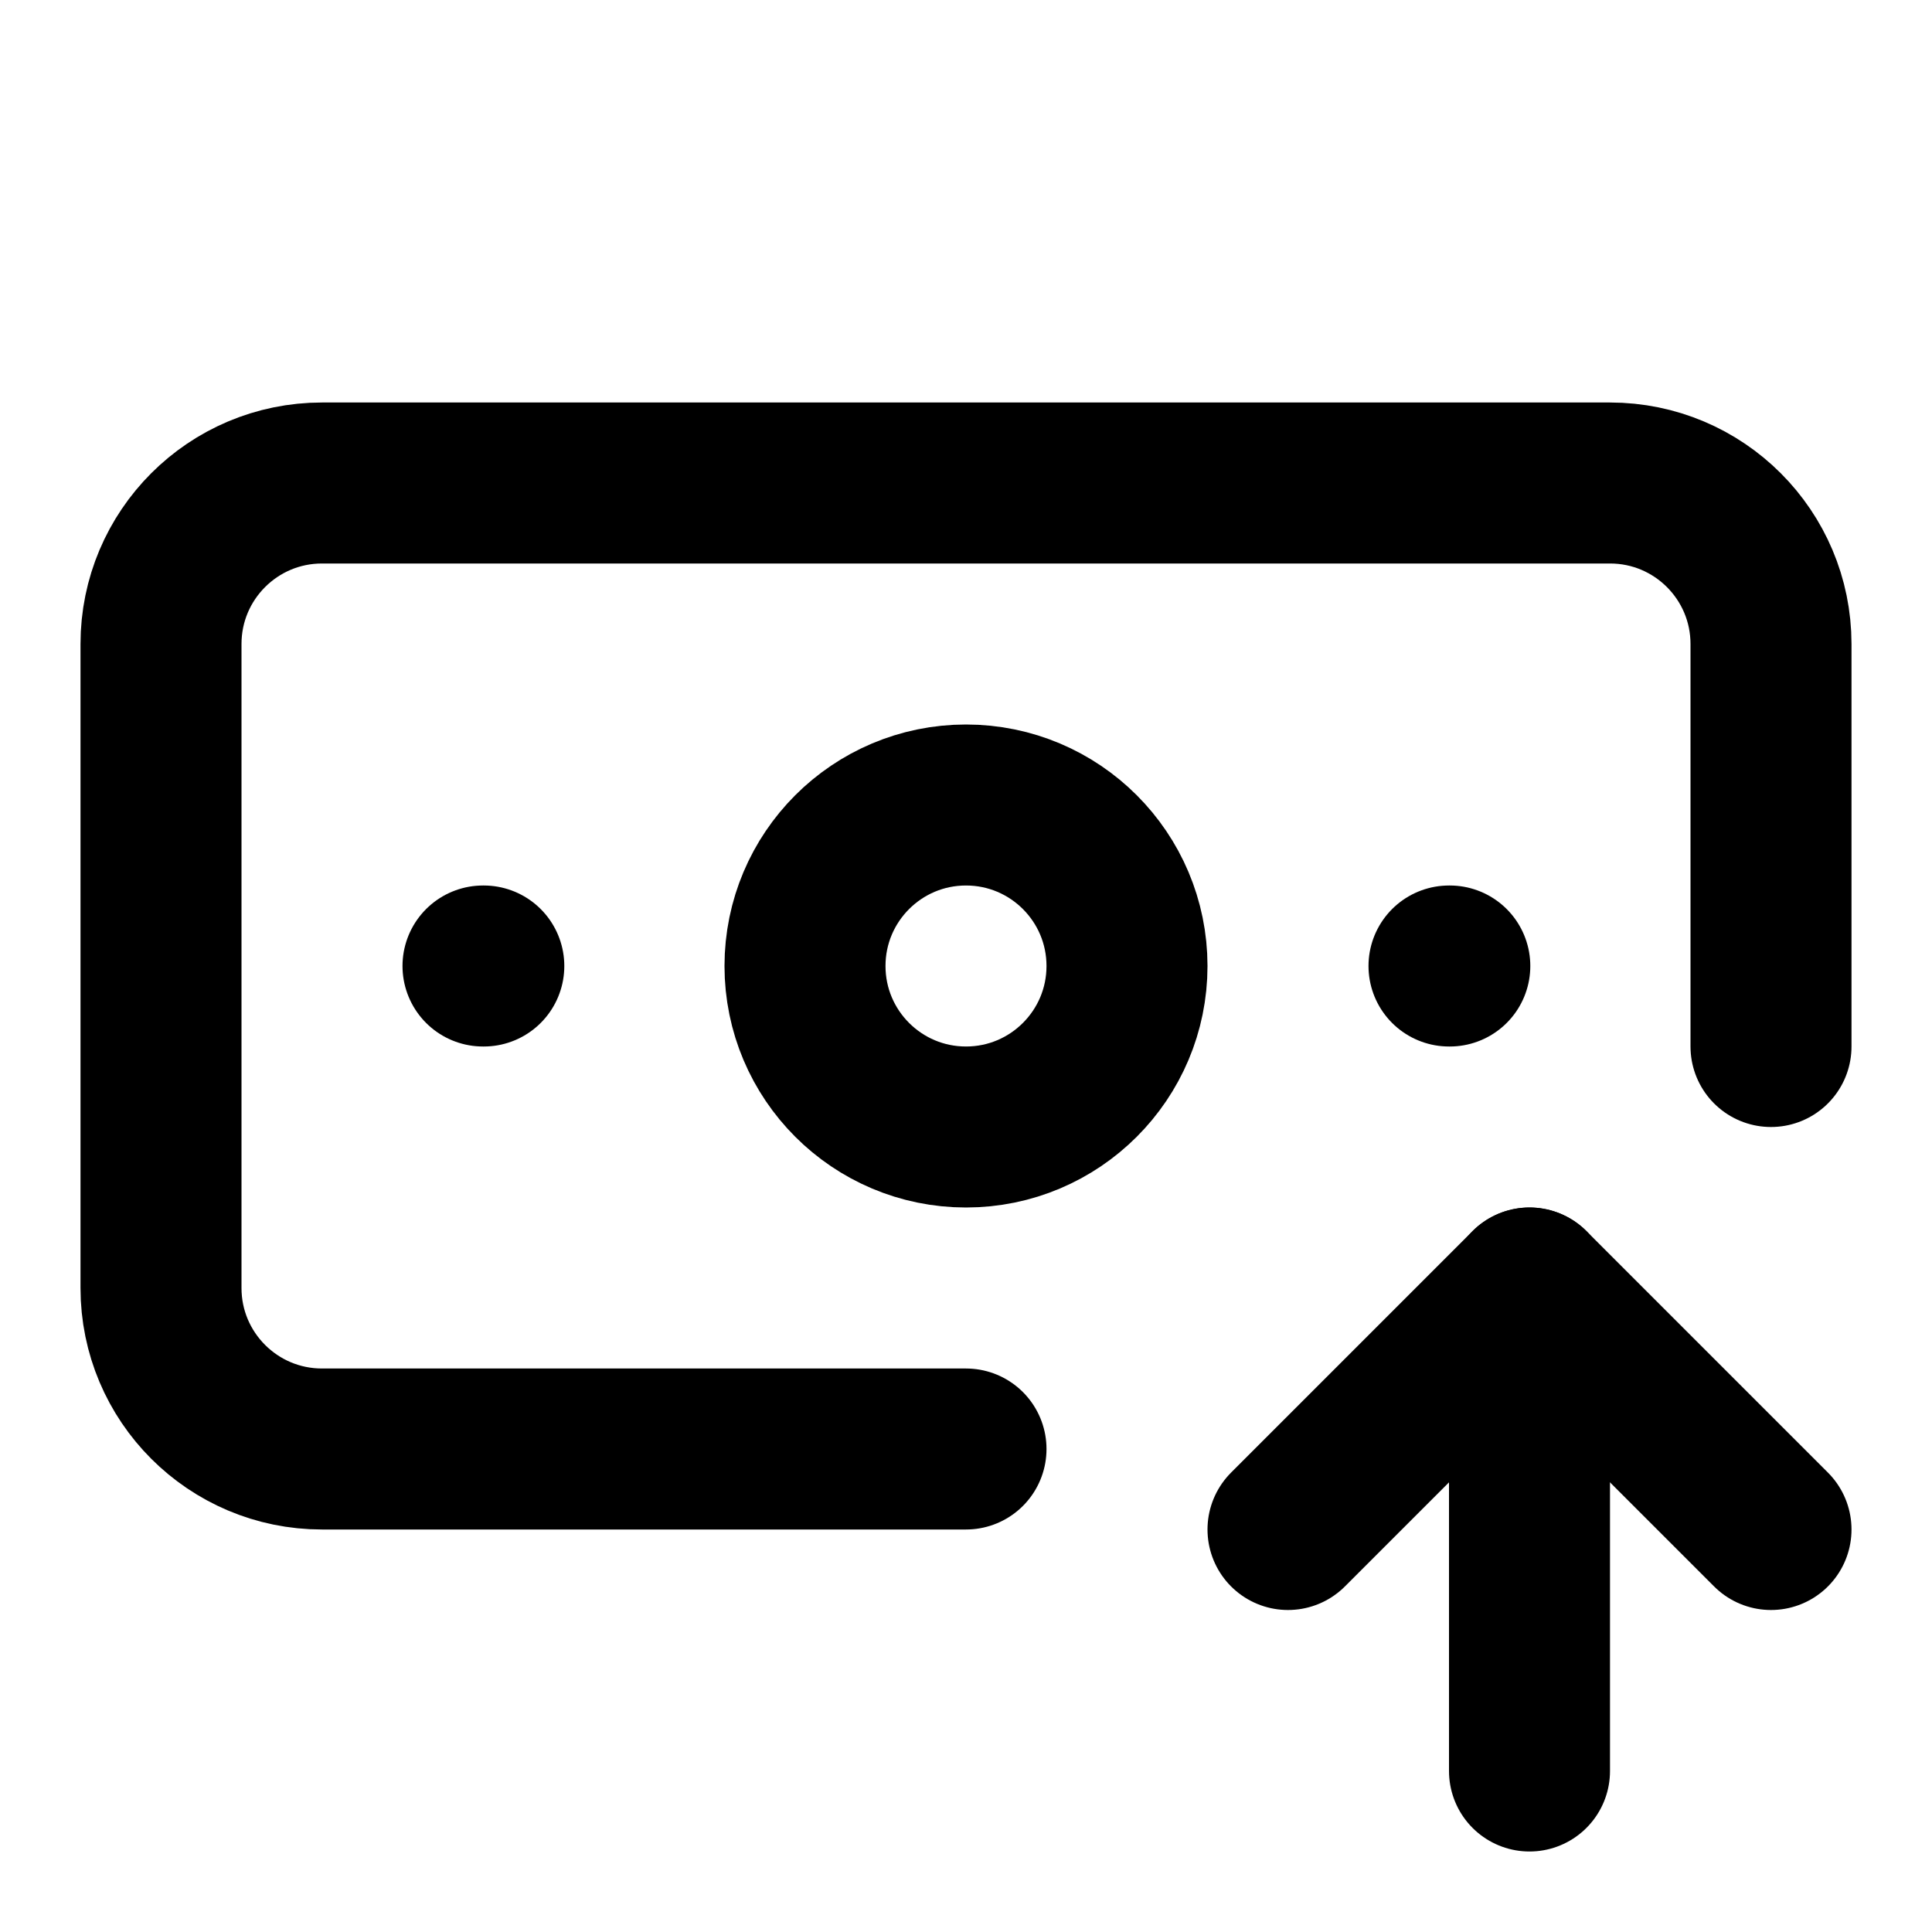
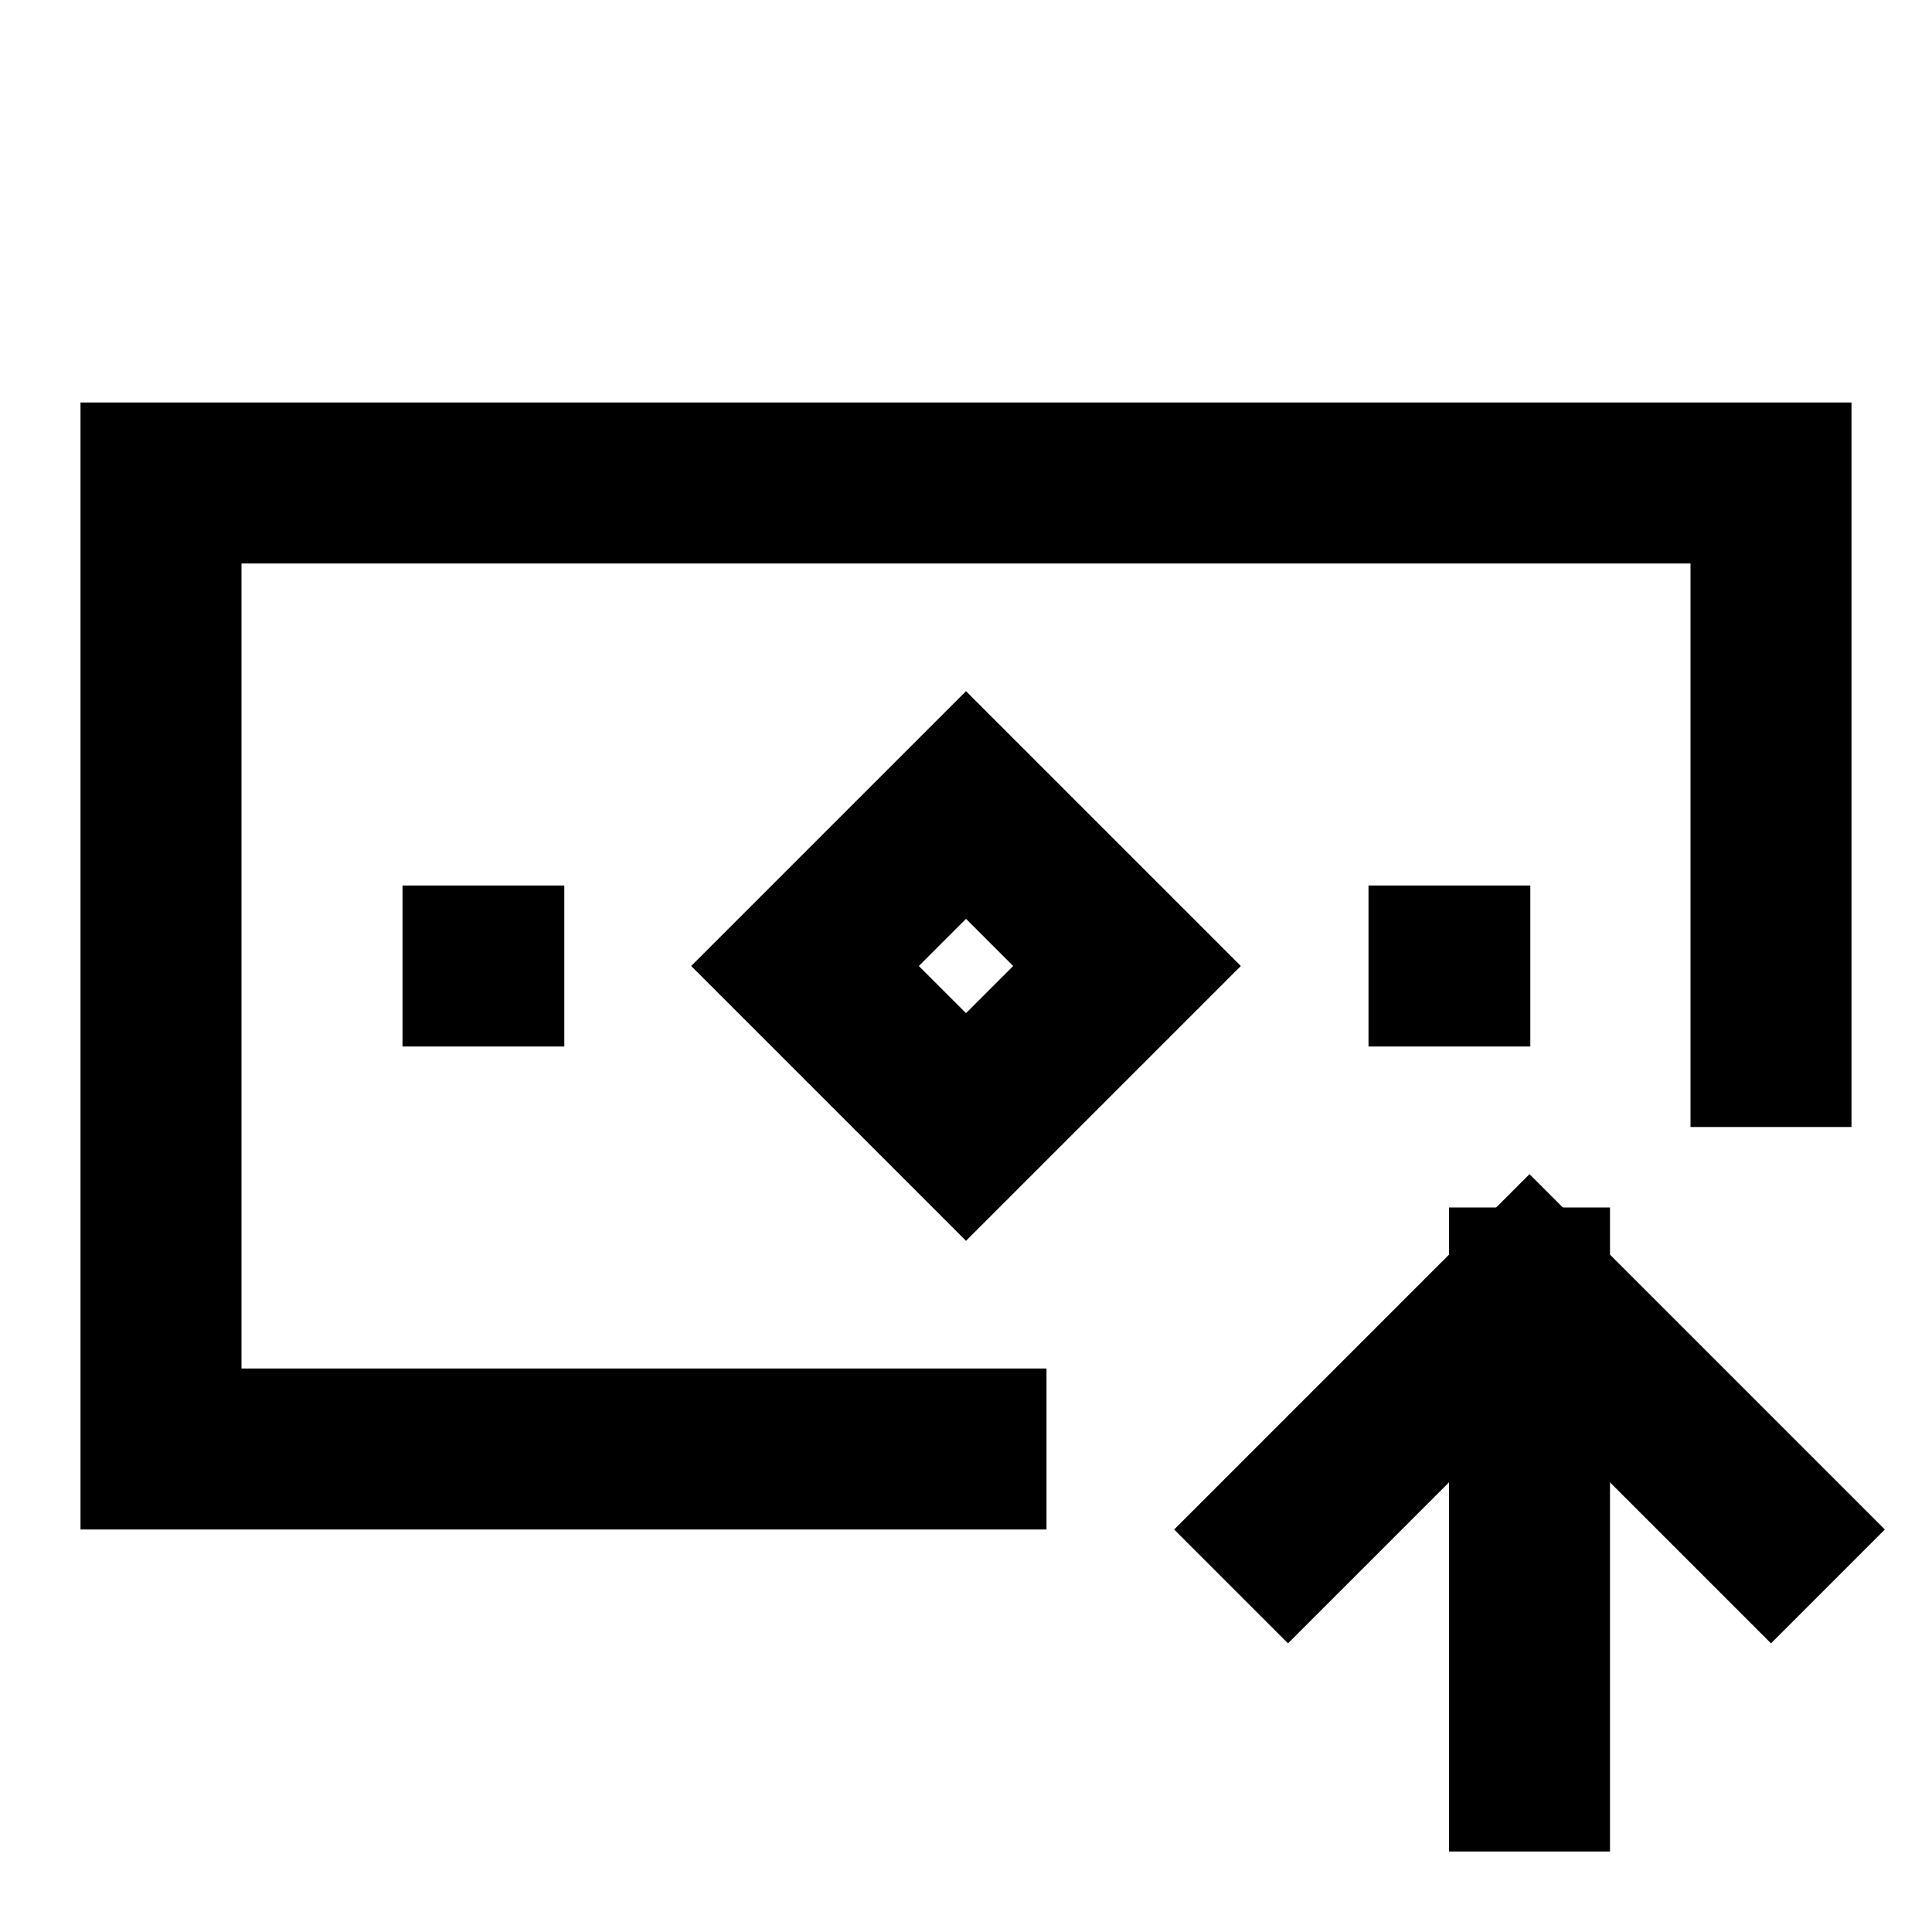
- <svg xmlns="http://www.w3.org/2000/svg" width="24" height="24" viewBox="0 0 24 24" fill="none" stroke="currentColor" stroke-width="2" stroke-linecap="round" stroke-linejoin="round">
-   <path d="M12 18H4a2 2 0 0 1-2-2V8a2 2 0 0 1 2-2h16a2 2 0 0 1 2 2v5" />
+ <svg xmlns="http://www.w3.org/2000/svg" width="24" height="24" viewBox="0 0 24 24" fill="none" stroke="currentColor" stroke-width="2" stroke-linecap="square" stroke-linejoin="miter">
+   <path d="M12 18H2V6h20v7" />
  <path d="M18 12h.01" />
  <path d="M19 22v-6" />
  <path d="m22 19-3-3-3 3" />
  <path d="M6 12h.01" />
-   <circle cx="12" cy="12" r="2" />
+   <path d="M12 10l2 2-2 2-2-2z" />
</svg>
